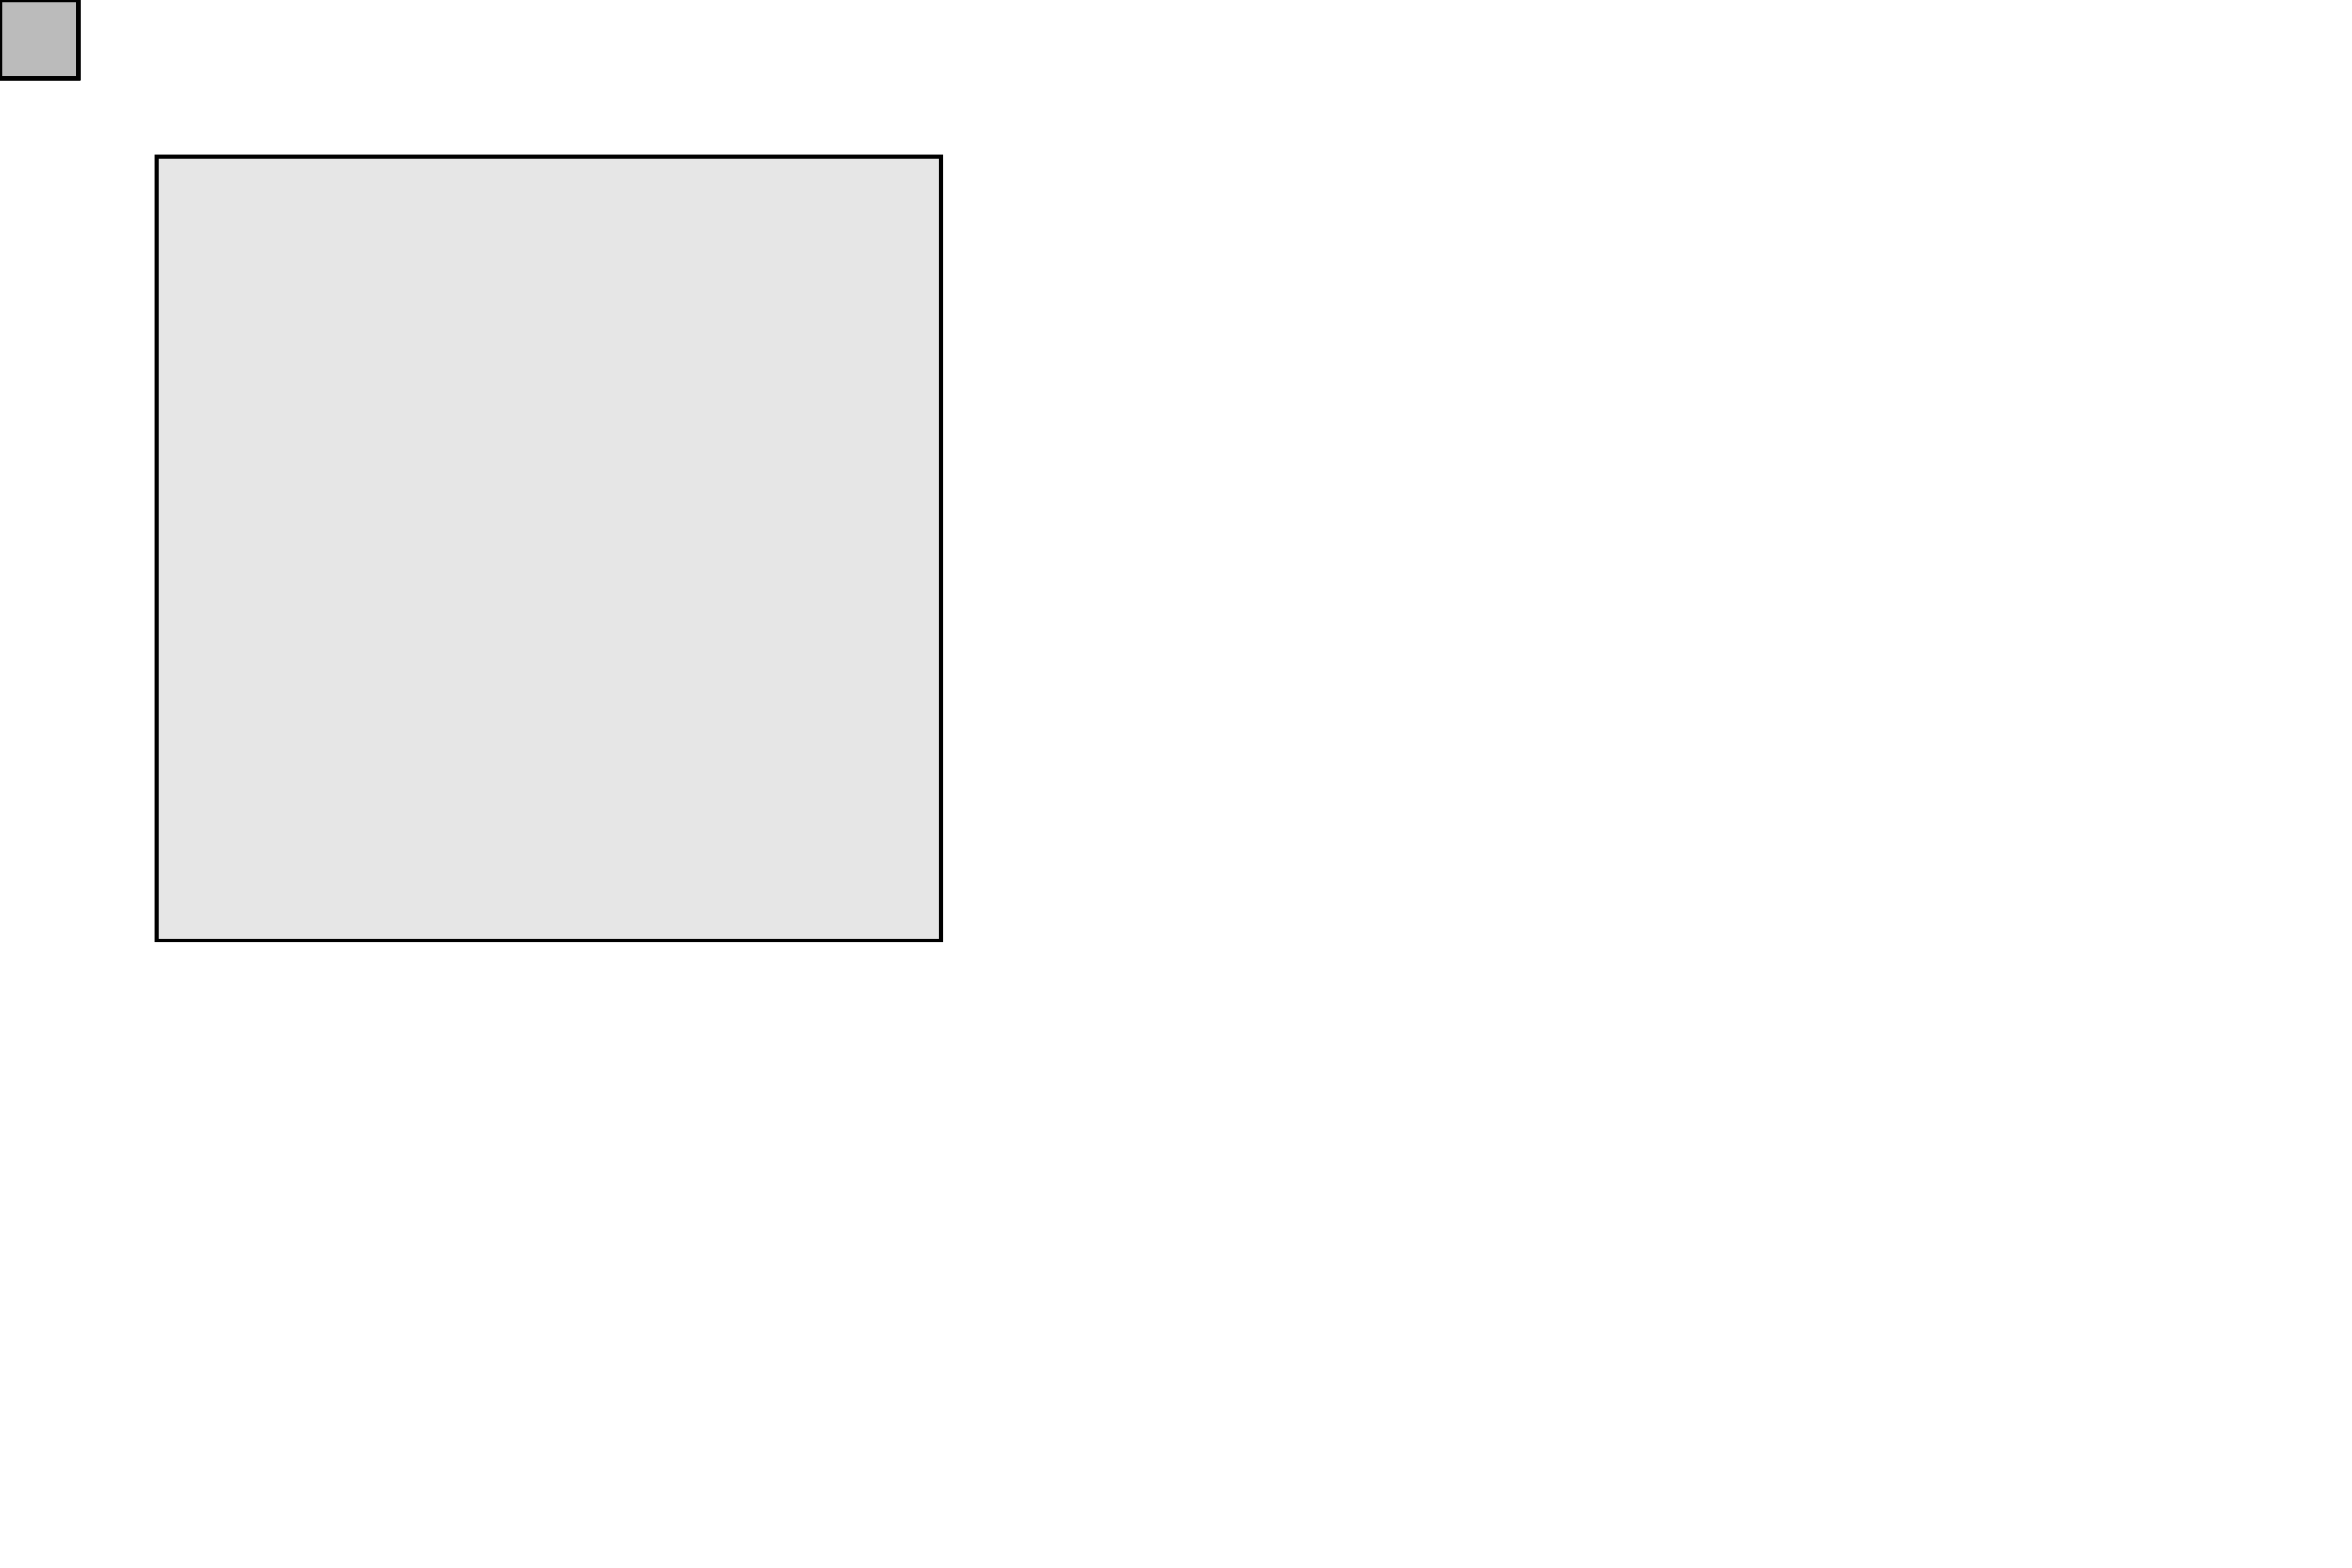
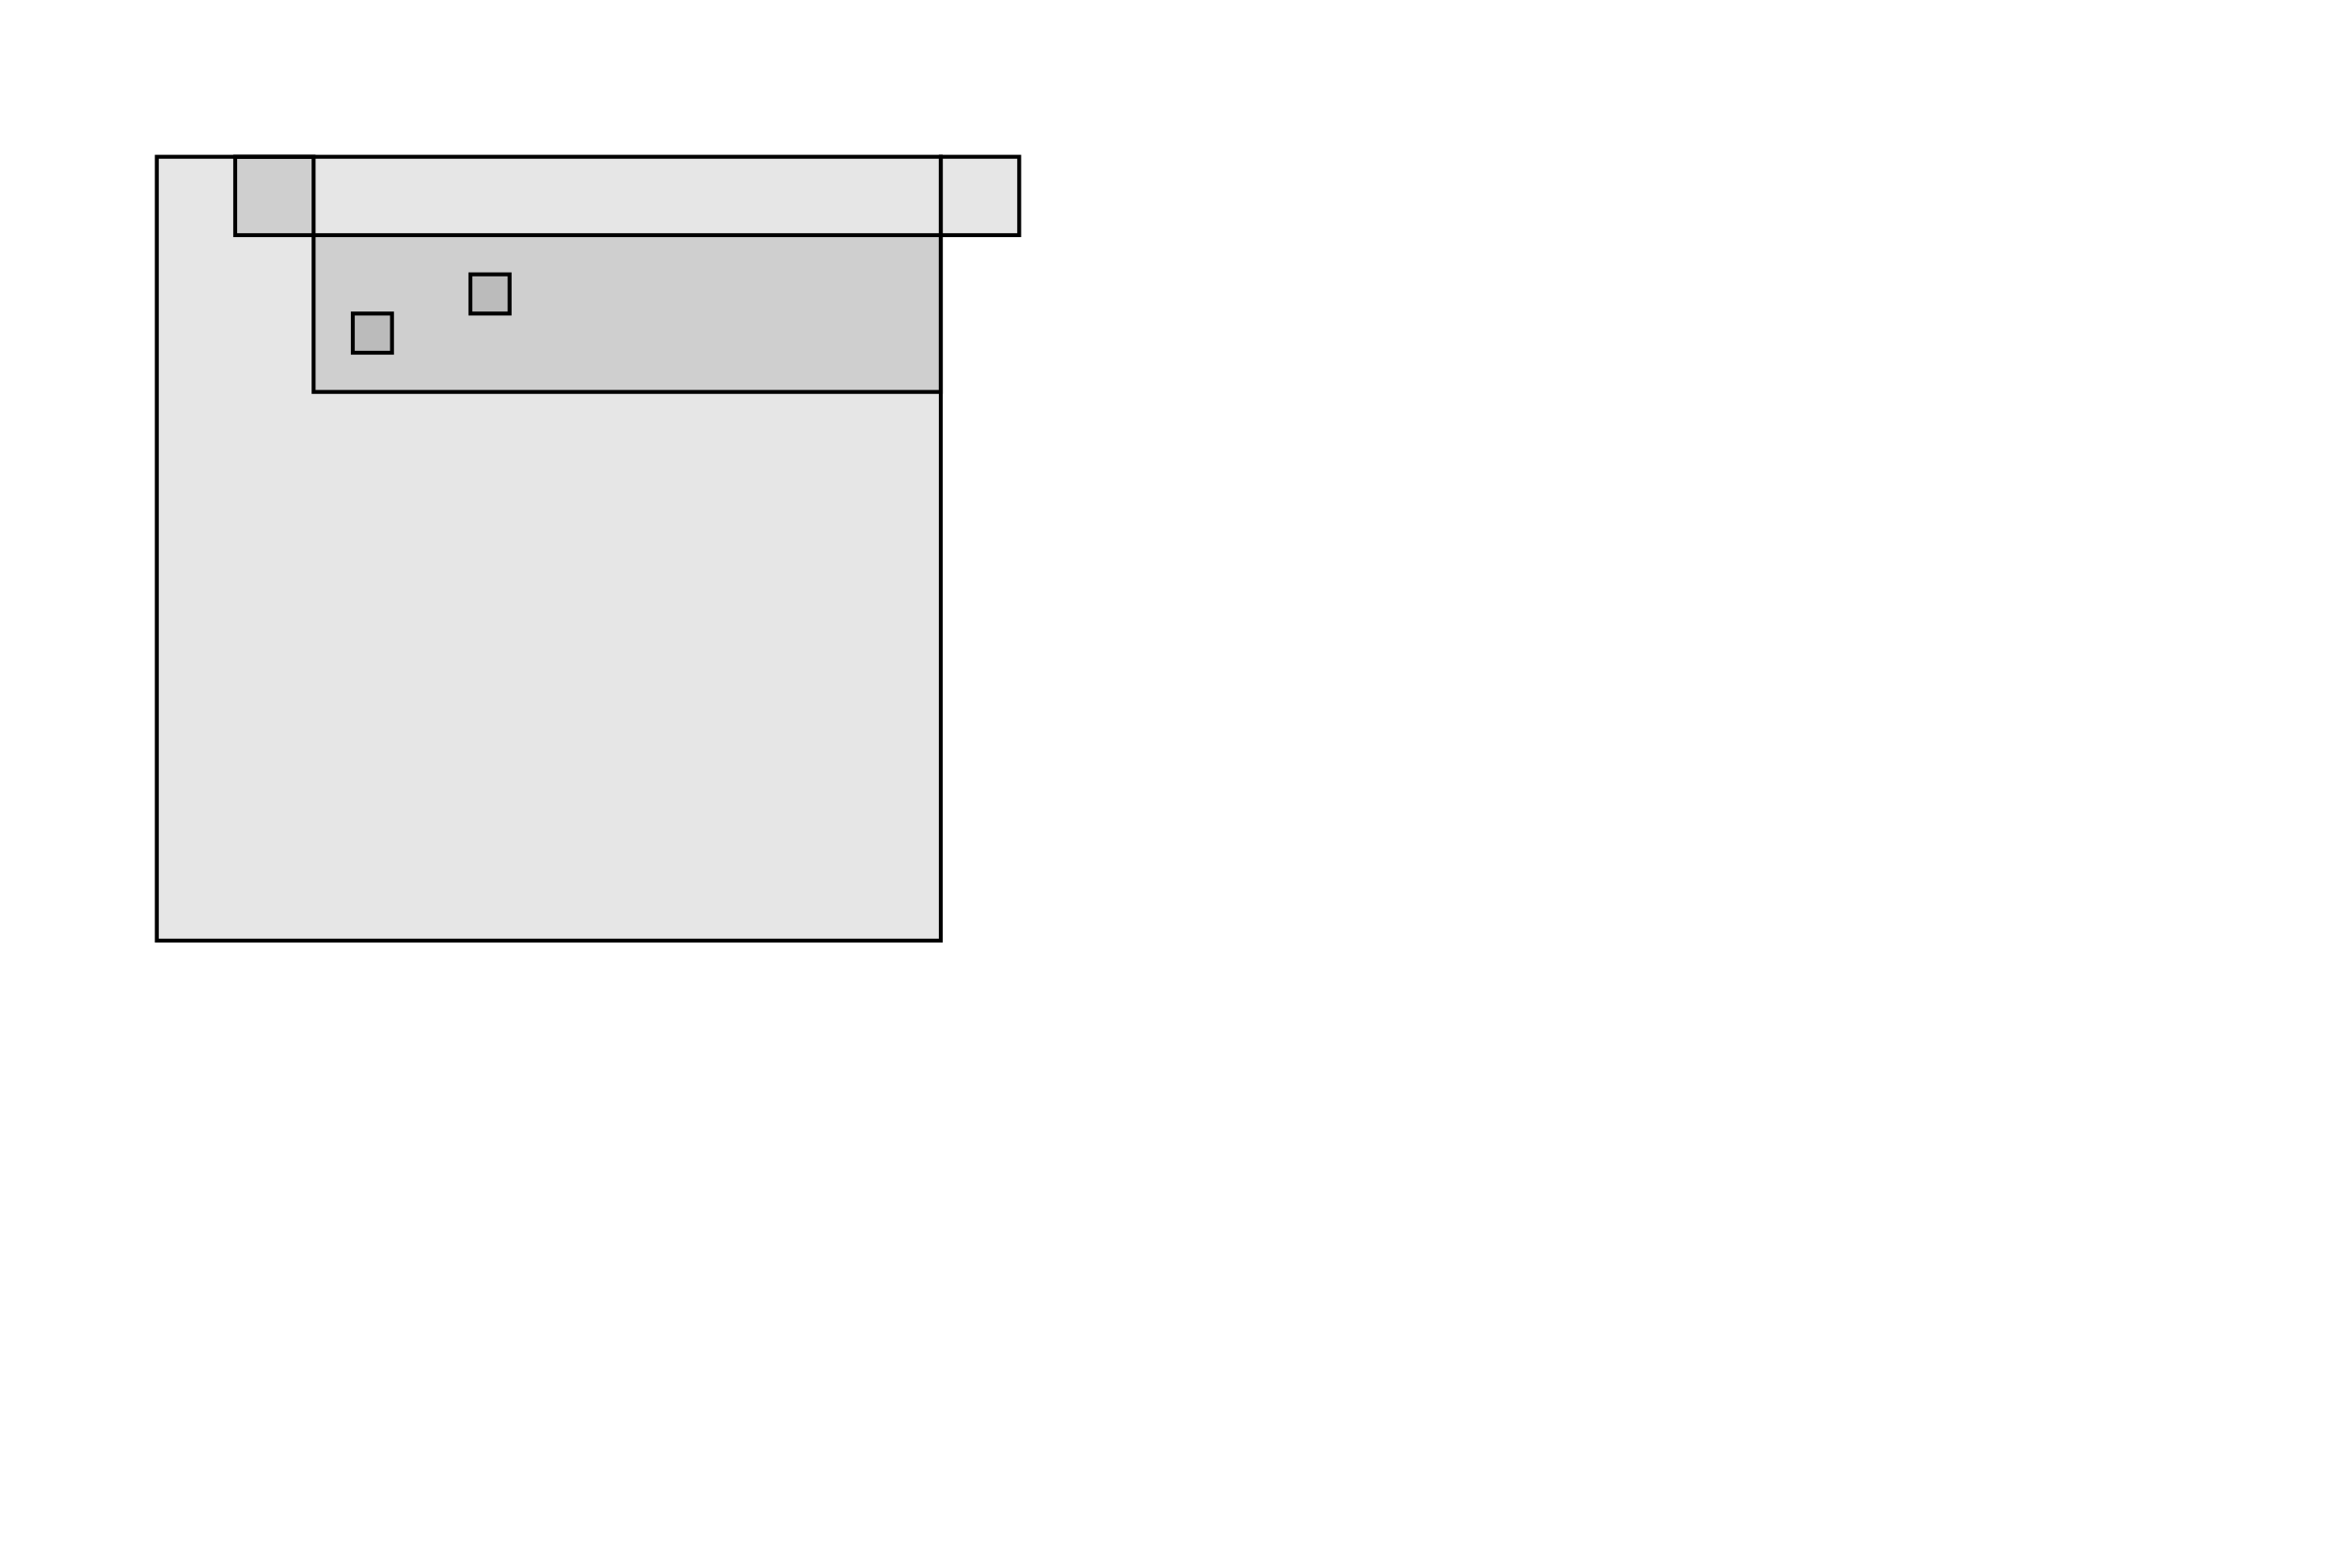
<svg xmlns="http://www.w3.org/2000/svg" width="600" height="400" version="1.1">
  <rect x="40" y="40" width="200" height="200" fill-opacity="0.1" stroke-width="1" stroke="black" />
-   <rect x="0" y="0" width="20" height="20" fill-opacity="0.1" stroke-width="1" stroke="black" />
-   <rect x="0" y="0" width="20" height="20" fill-opacity="0.1" stroke-width="1" stroke="black" />
-   <rect x="0" y="0" width="20" height="20" fill-opacity="0.1" stroke-width="1" stroke="black" />
+   <g transform="translate(40, 40)">
+     <rect x="20" y="0" width="20" height="20" fill-opacity="0.1" stroke-width="1" stroke="black" />
+     <rect x="40" y="20" width="160" height="40" fill-opacity="0.1" stroke-width="1" stroke="black" />
+     <g transform="translate(40, 20)">
+       <rect x="10" y="20" width="10" height="10" fill-opacity="0.1" stroke-width="1" stroke="black" />
+       <rect x="40" y="10" width="10" height="10" fill-opacity="0.1" stroke-width="1" stroke="black" />
+     </g>
+     <rect x="200" y="0" width="20" height="20" fill-opacity="0.1" stroke-width="1" stroke="black" />
+   </g>
</svg>
